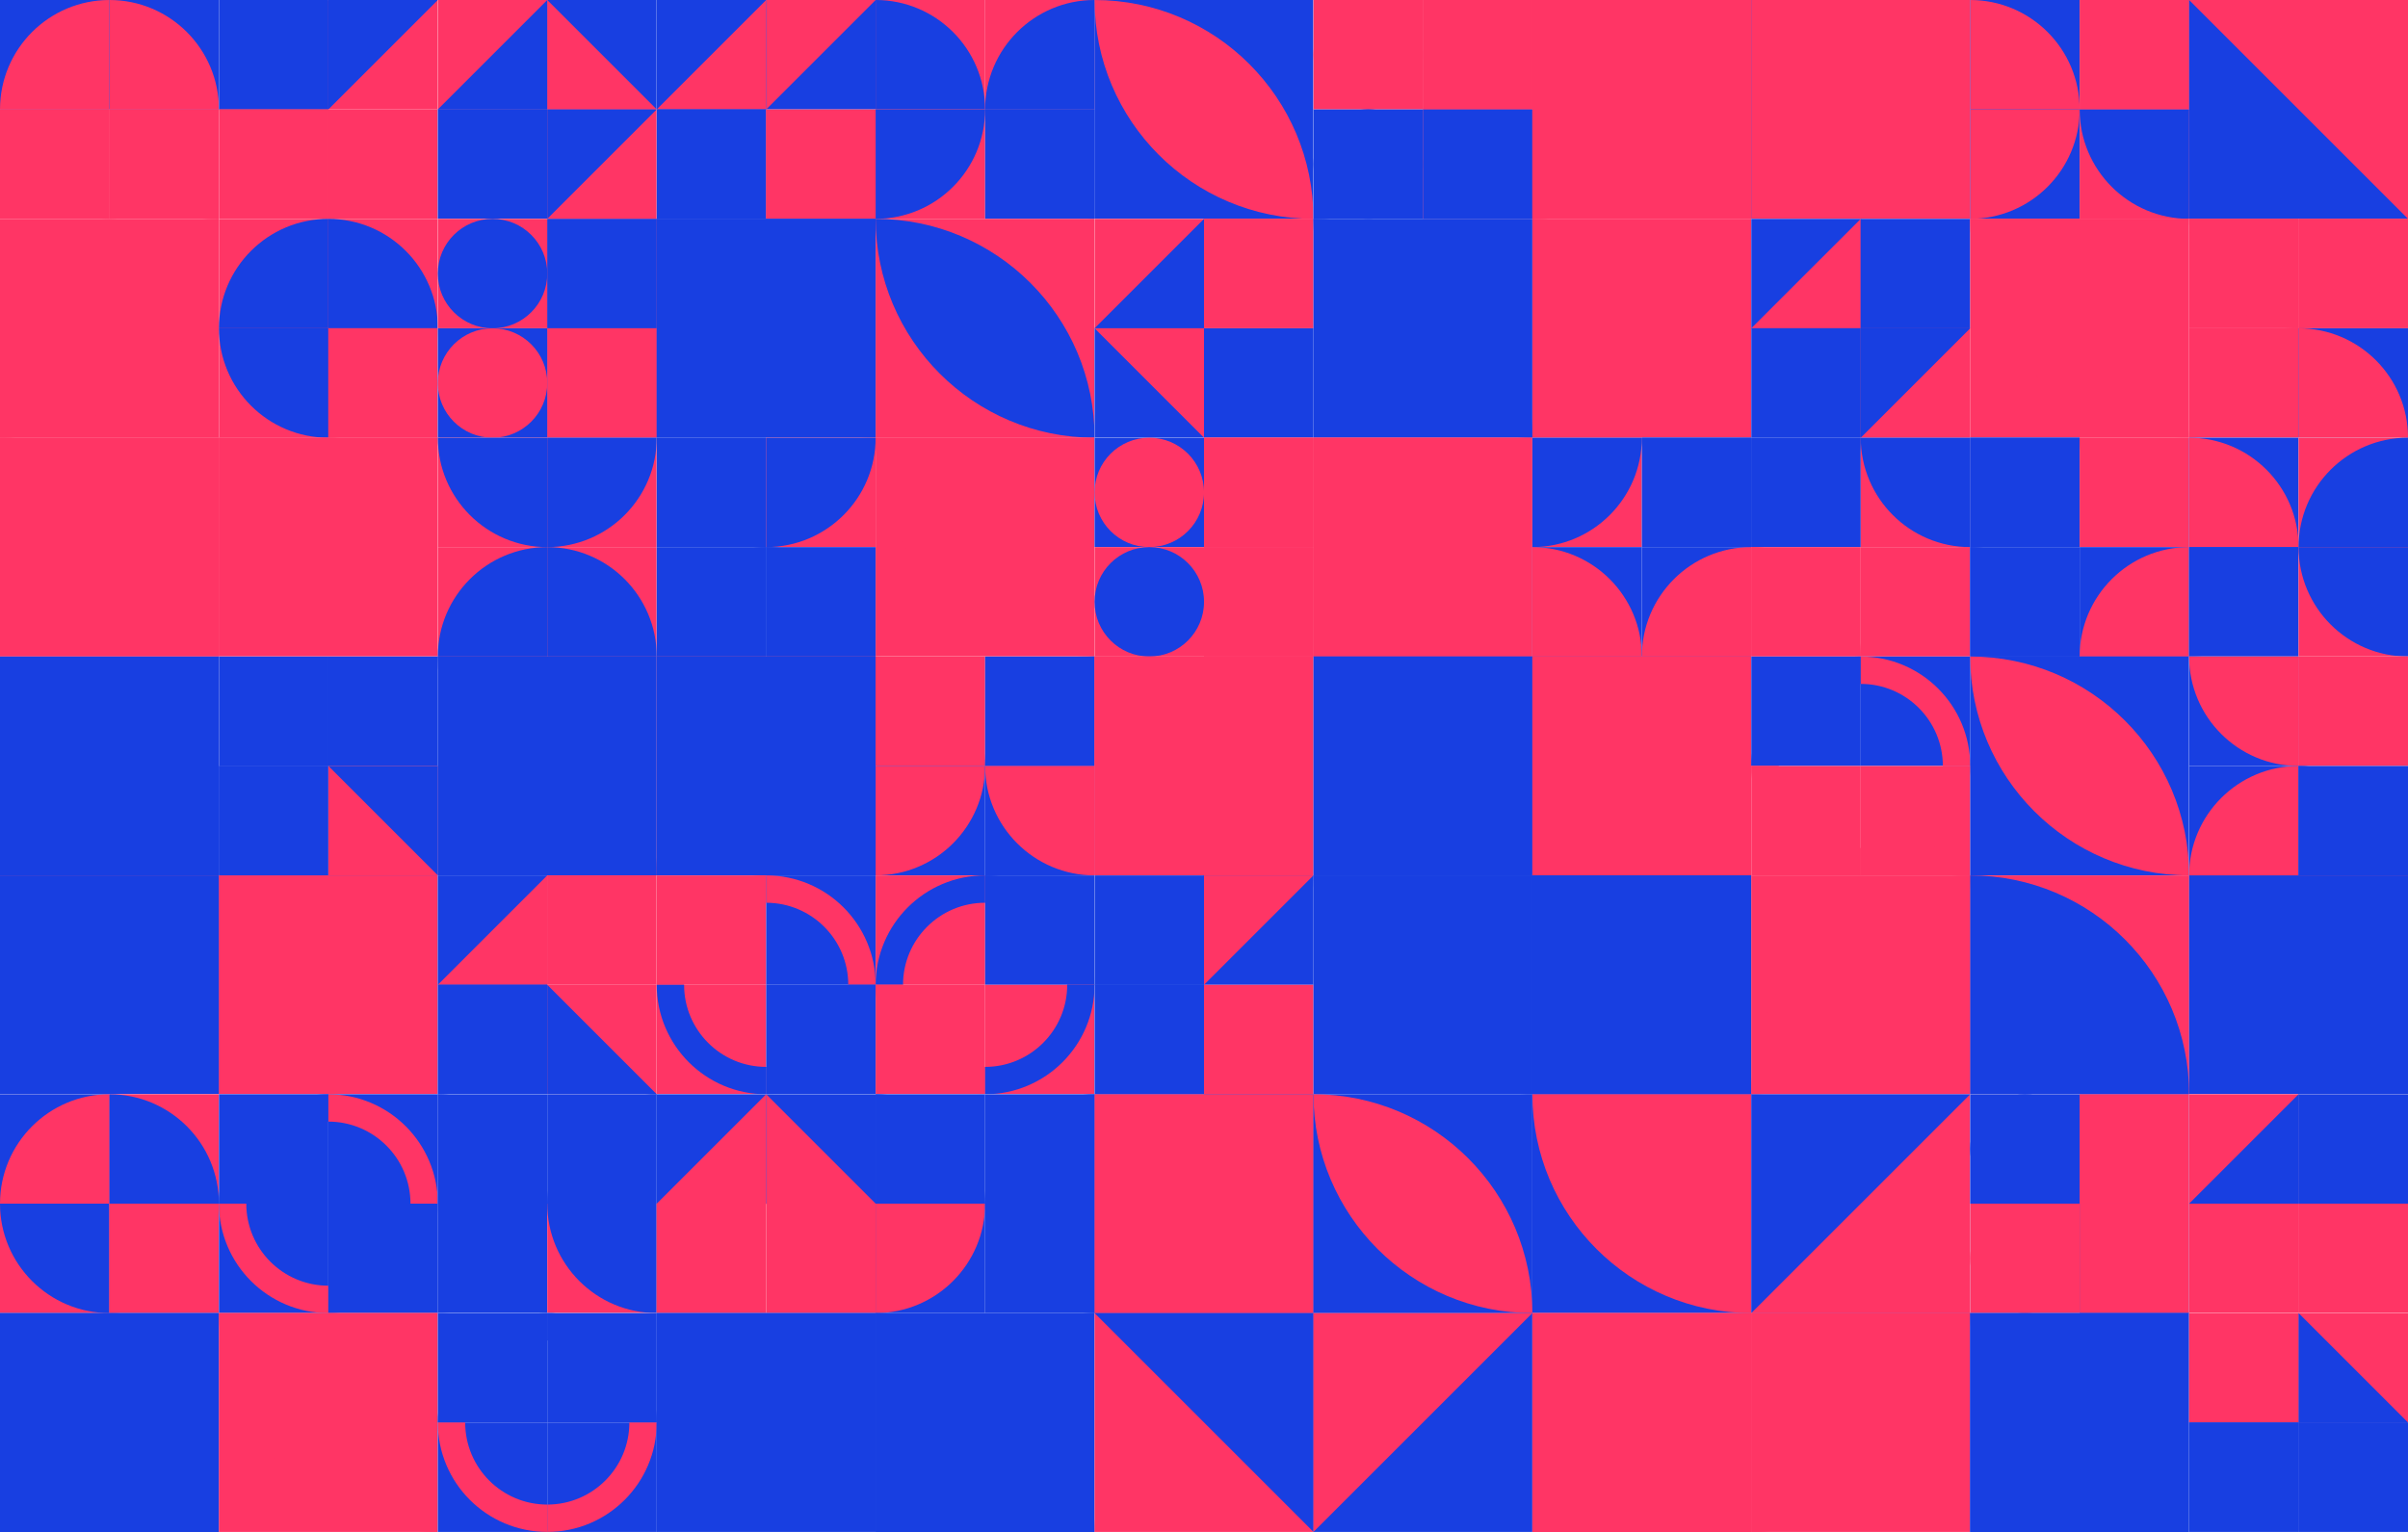
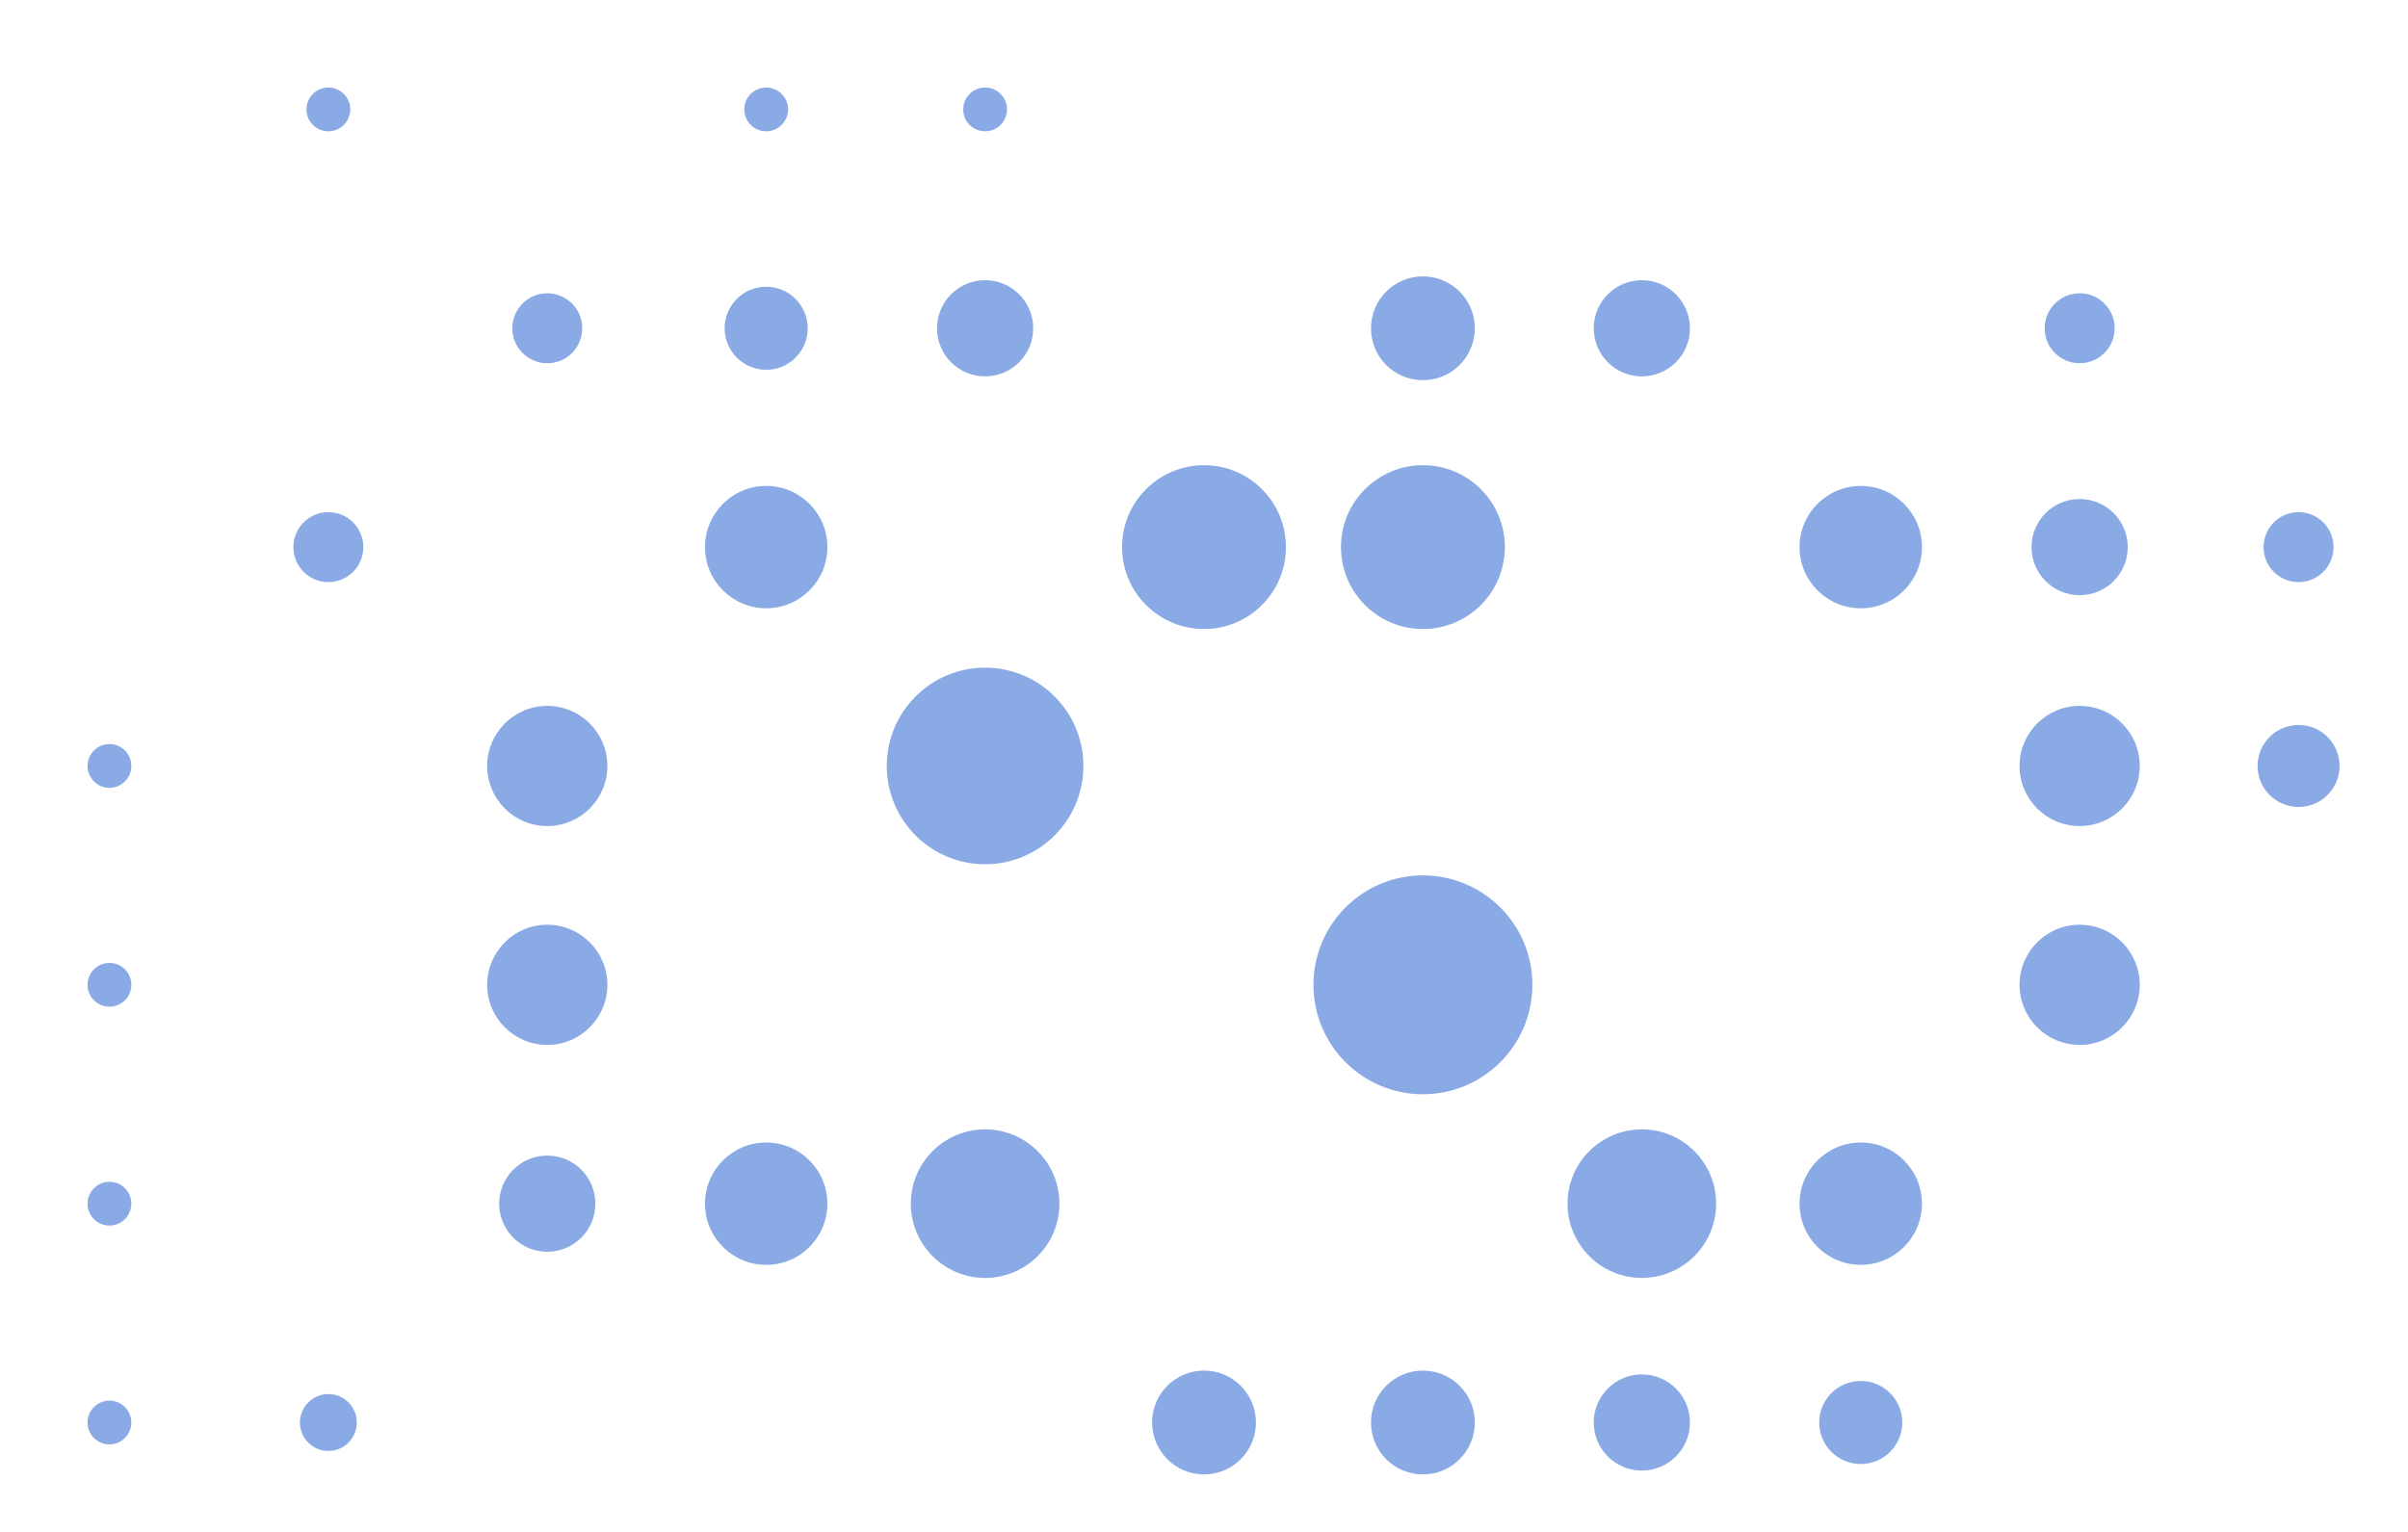
<svg xmlns="http://www.w3.org/2000/svg" viewBox="0 0 1000 636.369" preserveAspectRatio="xMaxYMax slice">
  <g transform="scale(1.380411)">
    <rect x="0" y="0" width="724.429" height="461" fill="#ffffff" />
-     <rect x="0" y="0" width="65.857" height="65.857" fill="#ffffff" />
-     <rect x="0" y="0" width="32.93" height="32.93" fill="#183FE1" />
-     <path d="M 0 32.93 A 32.93 32.93 0 0 1  32.93 0 L 32.93 32.93L0 32.93" fill="#FF3565" />
-     <rect x="32.93" y="0" width="32.93" height="32.93" fill="#183FE1" />
-     <path d="M 32.93 0 A 32.93 32.93 0 0 1 65.86 32.93 L 32.93 32.93L32.93 0" fill="#FF3565" />
-     <rect x="0" y="32.93" width="32.93" height="32.93" fill="#FF3565" />
-     <path d="M 0 32.93 A 32.93 32.93 0 0 0 32.93 65.86 L 32.93 32.93L0 32.93" fill="#FF3565" />
-     <rect x="32.93" y="32.93" width="32.93" height="32.93" fill="#FF3565" />
-     <path d="M 32.93 65.86 A 32.93 32.93 0 0 0 65.86 32.93 L 32.93 32.93L32.93 65.86" fill="#FF3565" />
-     <rect x="65.857" y="0" width="65.857" height="65.857" fill="#ffffff" />
-     <rect x="65.86" y="0" width="32.93" height="32.93" fill="#183FE1" />
-     <polygon points="98.79,0 98.79,32.93 65.86,32.93" fill="#183FE1" />
-     <rect x="98.79" y="0" width="32.93" height="32.93" fill="#FF3565" />
-     <polygon points="98.79,0 131.72,0 98.79,32.93" fill="#183FE1" />
-     <rect x="65.86" y="32.93" width="32.93" height="32.93" fill="#FF3565" />
-     <polygon points="65.86,32.93 98.79,32.93 98.79,65.86" fill="#FF3565" />
-     <rect x="98.79" y="32.93" width="32.93" height="32.93" fill="#FF3565" />
-     <polygon points="98.79,32.93 131.72,65.86 98.79,65.86" fill="#FF3565" />
-     <rect x="131.714" y="0" width="65.857" height="65.857" fill="#ffffff" />
-     <rect x="131.71" y="0" width="32.93" height="32.93" fill="#FF3565" />
-     <polygon points="164.64,0 164.64,32.93 131.71,32.93" fill="#183FE1" />
-     <rect x="164.64" y="0" width="32.93" height="32.93" fill="#183FE1" />
-     <polygon points="164.64,0 197.57,32.93 164.64,32.93" fill="#FF3565" />
-     <rect x="131.71" y="32.93" width="32.93" height="32.93" fill="#183FE1" />
-     <polygon points="131.71,32.93 164.64,32.93 164.64,65.86" fill="#183FE1" />
-     <rect x="164.64" y="32.93" width="32.93" height="32.93" fill="#FF3565" />
-     <polygon points="164.64,32.93 197.57,32.93 164.64,65.86" fill="#183FE1" />
-     <rect x="197.571" y="0" width="65.857" height="65.857" fill="#ffffff" />
-     <rect x="197.57" y="0" width="32.93" height="32.93" fill="#183FE1" />
-     <polygon points="230.5,0 230.5,32.93 197.57,32.93" fill="#FF3565" />
-     <rect x="230.5" y="0" width="32.93" height="32.93" fill="#183FE1" />
-     <polygon points="230.5,0 263.43,0 230.5,32.93" fill="#FF3565" />
-     <rect x="197.57" y="32.93" width="32.93" height="32.93" fill="#183FE1" />
-     <polygon points="197.57,32.93 230.5,32.93 230.5,65.86" fill="#183FE1" />
-     <rect x="230.5" y="32.93" width="32.93" height="32.93" fill="#FF3565" />
-     <polygon points="230.5,32.93 263.43,65.86 230.5,65.86" fill="#FF3565" />
-     <rect x="263.429" y="0" width="65.857" height="65.857" fill="#ffffff" />
-     <rect x="263.43" y="0" width="32.93" height="32.93" fill="#FF3565" />
-     <path d="M 263.43 0 A 32.93 32.93 0 0 1 296.36 32.93 L 263.43 32.93L263.43 0" fill="#183FE1" />
-     <rect x="296.36" y="0" width="32.93" height="32.93" fill="#FF3565" />
-     <path d="M 296.36 32.93 A 32.93 32.93 0 0 1  329.29 0 L 329.29 32.93L296.36 32.93" fill="#183FE1" />
-     <rect x="263.43" y="32.93" width="32.93" height="32.93" fill="#FF3565" />
-     <path d="M 263.43 65.86 A 32.93 32.93 0 0 0 296.36 32.93 L 263.43 32.93L263.43 65.86" fill="#183FE1" />
-     <rect x="296.36" y="32.93" width="32.93" height="32.93" fill="#183FE1" />
-     <path d="M 296.36 32.93 A 32.93 32.93 0 0 0 329.29 65.86 L 329.29 32.93L296.36 32.93" fill="#183FE1" />
-     <rect x="329.29" y="0" width="65.86" height="65.86" fill="#183FE1" />
-     <path d="M 329.29 0 A 65.86 65.86 0 0 1  395.15 65.86 L 329.29 0 A 65.86 65.86 0 0 0 395.15 65.86" fill="#FF3565" />
-     <rect x="395.143" y="0" width="65.857" height="65.857" fill="#ffffff" />
-     <rect x="395.14" y="0" width="32.93" height="32.93" fill="#FF3565" />
-     <circle cx="411.605" cy="16.465" r="16.465" fill="#FF3565" />
-     <rect x="428.07" y="0" width="32.93" height="32.93" fill="#FF3565" />
-     <rect x="428.07" y="0" width="32.93" height="32.93" fill="#FF3565" />
-     <rect x="395.14" y="32.93" width="32.93" height="32.93" fill="#183FE1" />
-     <circle cx="411.605" cy="49.395" r="16.465" fill="#183FE1" />
-     <rect x="428.07" y="32.93" width="32.93" height="32.93" fill="#FF3565" />
-     <rect x="428.07" y="32.93" width="32.93" height="32.93" fill="#183FE1" />
-     <rect x="461" y="0" width="65.86" height="65.86" fill="#FF3565" />
-     <rect x="461" y="0" width="65.86" height="65.86" fill="#FF3565" />
-     <rect x="526.86" y="0" width="65.86" height="65.86" fill="#183FE1" />
-     <rect x="526.86" y="0" width="65.86" height="65.86" fill="#FF3565" />
-     <rect x="592.714" y="0" width="65.857" height="65.857" fill="#ffffff" />
-     <rect x="592.71" y="0" width="32.93" height="32.93" fill="#183FE1" />
-     <path d="M 592.71 0 A 32.93 32.93 0 0 1 625.64 32.93 L 592.71 32.93L592.71 0" fill="#FF3565" />
-     <rect x="625.64" y="0" width="32.93" height="32.93" fill="#FF3565" />
-     <path d="M 625.64 32.93 A 32.93 32.93 0 0 1  658.57 0 L 658.57 32.93L625.64 32.93" fill="#FF3565" />
-     <rect x="592.71" y="32.93" width="32.93" height="32.93" fill="#183FE1" />
-     <path d="M 592.71 65.86 A 32.93 32.93 0 0 0 625.64 32.93 L 592.71 32.93L592.71 65.86" fill="#FF3565" />
-     <rect x="625.64" y="32.93" width="32.93" height="32.93" fill="#FF3565" />
-     <path d="M 625.64 32.93 A 32.93 32.93 0 0 0 658.57 65.86 L 658.57 32.93L625.64 32.93" fill="#183FE1" />
-     <rect x="658.57" y="0" width="65.86" height="65.86" fill="#183FE1" />
-     <polygon points="658.57,0 724.43,0 724.43,65.86" fill="#FF3565" />
-     <rect x="0" y="65.86" width="65.86" height="65.86" fill="#FF3565" />
-     <path d="M 0 131.72 A 65.86 65.86 0 0 1  65.86 65.86 L 0 131.72 A 65.86 65.86 0 0 0 65.86 65.86" fill="#FF3565" />
-     <rect x="65.857" y="65.857" width="65.857" height="65.857" fill="#ffffff" />
-     <rect x="65.86" y="65.86" width="32.93" height="32.93" fill="#FF3565" />
-     <path d="M 65.86 98.79 A 32.93 32.93 0 0 1  98.79 65.86 L 98.79 98.79L65.86 98.79" fill="#183FE1" />
-     <rect x="98.79" y="65.86" width="32.93" height="32.93" fill="#FF3565" />
-     <path d="M 98.79 65.86 A 32.93 32.93 0 0 1 131.72 98.79 L 98.79 98.79L98.79 65.86" fill="#183FE1" />
-     <rect x="65.86" y="98.79" width="32.93" height="32.93" fill="#FF3565" />
-     <path d="M 65.86 98.79 A 32.93 32.93 0 0 0 98.79 131.72 L 98.79 98.79L65.86 98.79" fill="#183FE1" />
-     <rect x="98.79" y="98.79" width="32.93" height="32.93" fill="#FF3565" />
-     <path d="M 98.79 131.72 A 32.93 32.93 0 0 0 131.72 98.79 L 98.79 98.79L98.79 131.72" fill="#FF3565" />
-     <rect x="131.714" y="65.857" width="65.857" height="65.857" fill="#ffffff" />
-     <rect x="131.71" y="65.86" width="32.93" height="32.93" fill="#FF3565" />
-     <circle cx="148.175" cy="82.325" r="16.465" fill="#183FE1" />
-     <rect x="164.64" y="65.86" width="32.93" height="32.93" fill="#FF3565" />
-     <rect x="164.64" y="65.86" width="32.93" height="32.93" fill="#183FE1" />
-     <rect x="131.71" y="98.79" width="32.93" height="32.93" fill="#183FE1" />
-     <circle cx="148.175" cy="115.255" r="16.465" fill="#FF3565" />
-     <rect x="164.64" y="98.79" width="32.93" height="32.93" fill="#183FE1" />
-     <rect x="164.64" y="98.79" width="32.93" height="32.93" fill="#FF3565" />
-     <rect x="197.57" y="65.86" width="65.86" height="65.86" fill="#183FE1" />
-     <path d="M 197.57 65.86 A 65.86 65.86 0 0 0 263.43 131.72 L 263.43 65.86L197.57 65.86" fill="#183FE1" />
-     <rect x="263.43" y="65.86" width="65.86" height="65.86" fill="#FF3565" />
-     <path d="M 263.43 65.86 A 65.86 65.86 0 0 1  329.29 131.72 L 263.43 65.86 A 65.86 65.86 0 0 0 329.29 131.72" fill="#183FE1" />
-     <rect x="329.286" y="65.857" width="65.857" height="65.857" fill="#ffffff" />
-     <rect x="329.29" y="65.86" width="32.93" height="32.93" fill="#FF3565" />
-     <polygon points="362.22,65.86 362.22,98.79 329.29,98.79" fill="#183FE1" />
-     <rect x="362.21" y="65.86" width="32.93" height="32.93" fill="#FF3565" />
-     <polygon points="362.21,65.86 395.14,65.86 362.21,98.79" fill="#FF3565" />
-     <rect x="329.29" y="98.79" width="32.93" height="32.93" fill="#183FE1" />
-     <polygon points="329.29,98.79 362.22,98.79 362.22,131.72" fill="#FF3565" />
-     <rect x="362.21" y="98.79" width="32.93" height="32.93" fill="#183FE1" />
-     <polygon points="362.21,98.79 395.14,131.72 362.21,131.72" fill="#183FE1" />
-     <rect x="395.14" y="65.86" width="65.86" height="65.86" fill="#183FE1" />
-     <path d="M 395.14 65.86 A 65.86 65.86 0 0 1  461 131.72 L 395.14 65.86 A 65.86 65.86 0 0 0 461 131.72" fill="#183FE1" />
-     <rect x="461" y="65.86" width="65.86" height="65.86" fill="#FF3565" />
-     <path d="M 461 65.86 A 65.86 65.86 0 0 1  526.86 131.72 L 461 65.86 A 65.86 65.86 0 0 0 526.86 131.72" fill="#FF3565" />
-     <rect x="526.857" y="65.857" width="65.857" height="65.857" fill="#ffffff" />
-     <rect x="526.86" y="65.86" width="32.93" height="32.93" fill="#183FE1" />
-     <polygon points="559.79,65.86 559.79,98.79 526.86,98.79" fill="#FF3565" />
-     <rect x="559.79" y="65.86" width="32.93" height="32.93" fill="#183FE1" />
-     <polygon points="559.79,65.86 592.72,98.79 559.79,98.79" fill="#183FE1" />
-     <rect x="526.86" y="98.79" width="32.93" height="32.93" fill="#183FE1" />
-     <polygon points="526.86,98.79 559.79,98.79 559.79,131.72" fill="#183FE1" />
-     <rect x="559.79" y="98.79" width="32.93" height="32.93" fill="#FF3565" />
-     <polygon points="559.79,98.79 592.72,98.79 559.79,131.72" fill="#183FE1" />
-     <rect x="592.71" y="65.86" width="65.86" height="65.86" fill="#FF3565" />
-     <path d="M 592.71 65.86 A 65.86 65.86 0 0 0 658.57 131.72 L 658.57 65.86L592.71 65.86" fill="#FF3565" />
-     <rect x="658.571" y="65.857" width="65.857" height="65.857" fill="#ffffff" />
-     <rect x="658.57" y="65.86" width="32.93" height="32.93" fill="#FF3565" />
-     <path d="M 658.57 65.86 A 32.93 32.93 0 0 0 691.5 98.79 L 691.5 65.86L658.57 65.86" fill="#FF3565" />
-     <rect x="691.5" y="65.86" width="32.93" height="32.93" fill="#FF3565" />
-     <path d="M 691.5 98.79 A 32.93 32.93 0 0 0 724.43 65.86 L 691.5 65.86L691.5 98.79" fill="#FF3565" />
-     <rect x="658.57" y="98.79" width="32.93" height="32.93" fill="#FF3565" />
-     <path d="M 658.57 131.72 A 32.93 32.93 0 0 1  691.5 98.79 L 691.5 131.72L658.57 131.72" fill="#FF3565" />
-     <rect x="691.5" y="98.79" width="32.93" height="32.93" fill="#183FE1" />
-     <path d="M 691.5 98.79 A 32.93 32.93 0 0 1 724.43 131.72 L 691.5 131.72L691.5 98.79" fill="#FF3565" />
-     <rect x="0" y="131.71" width="65.86" height="65.86" fill="#FF3565" />
-     <polygon points="0,131.71 65.86,131.71 65.86,197.57" fill="#FF3565" />
-     <rect x="65.86" y="131.71" width="65.86" height="65.86" fill="#FF3565" />
-     <polygon points="65.86,131.71 131.72,131.71 65.86,197.57" fill="#FF3565" />
-     <rect x="131.714" y="131.714" width="65.857" height="65.857" fill="#ffffff" />
-     <rect x="131.71" y="131.71" width="32.93" height="32.93" fill="#FF3565" />
-     <path d="M 131.71 131.71 A 32.93 32.93 0 0 0 164.64 164.64 L 164.64 131.71L131.71 131.71" fill="#183FE1" />
-     <rect x="164.64" y="131.71" width="32.93" height="32.93" fill="#FF3565" />
-     <path d="M 164.64 164.64 A 32.93 32.93 0 0 0 197.57 131.71 L 164.64 131.71L164.64 164.64" fill="#183FE1" />
-     <rect x="131.71" y="164.64" width="32.93" height="32.93" fill="#FF3565" />
-     <path d="M 131.71 197.57 A 32.93 32.93 0 0 1  164.64 164.64 L 164.64 197.57L131.71 197.57" fill="#183FE1" />
-     <rect x="164.64" y="164.64" width="32.93" height="32.93" fill="#FF3565" />
-     <path d="M 164.64 164.64 A 32.93 32.93 0 0 1 197.57 197.57 L 164.64 197.57L164.64 164.64" fill="#183FE1" />
-     <rect x="197.571" y="131.714" width="65.857" height="65.857" fill="#ffffff" />
-     <rect x="197.57" y="131.71" width="32.93" height="32.93" fill="#183FE1" />
-     <path d="M 197.57 131.71 A 32.93 32.93 0 0 0 230.5 164.64 L 230.5 131.71L197.57 131.71" fill="#183FE1" />
-     <rect x="230.5" y="131.71" width="32.93" height="32.93" fill="#FF3565" />
-     <path d="M 230.5 164.64 A 32.93 32.93 0 0 0 263.43 131.71 L 230.5 131.71L230.5 164.64" fill="#183FE1" />
-     <rect x="197.57" y="164.64" width="32.93" height="32.93" fill="#183FE1" />
-     <path d="M 197.57 197.57 A 32.93 32.93 0 0 1  230.5 164.64 L 230.5 197.57L197.57 197.57" fill="#183FE1" />
-     <rect x="230.5" y="164.64" width="32.93" height="32.93" fill="#183FE1" />
-     <path d="M 230.5 164.64 A 32.93 32.93 0 0 1 263.43 197.57 L 230.5 197.57L230.5 164.64" fill="#183FE1" />
-     <rect x="263.43" y="131.71" width="65.86" height="65.86" fill="#FF3565" />
-     <path d="M 263.43 131.71 A 65.86 65.86 0 0 0 329.29 197.57 L 329.29 131.71L263.43 131.71" fill="#FF3565" />
-     <rect x="329.286" y="131.714" width="65.857" height="65.857" fill="#ffffff" />
-     <rect x="329.29" y="131.71" width="32.93" height="32.93" fill="#183FE1" />
-     <circle cx="345.755" cy="148.175" r="16.465" fill="#FF3565" />
-     <rect x="362.21" y="131.71" width="32.93" height="32.93" fill="#FF3565" />
-     <rect x="362.21" y="131.71" width="32.93" height="32.93" fill="#FF3565" />
-     <rect x="329.29" y="164.64" width="32.93" height="32.93" fill="#FF3565" />
-     <circle cx="345.755" cy="181.105" r="16.465" fill="#183FE1" />
-     <rect x="362.21" y="164.64" width="32.93" height="32.93" fill="#FF3565" />
-     <rect x="362.21" y="164.64" width="32.93" height="32.93" fill="#FF3565" />
-     <rect x="395.14" y="131.71" width="65.86" height="65.86" fill="#FF3565" />
-     <rect x="395.14" y="131.71" width="65.86" height="65.86" fill="#FF3565" />
-     <rect x="461" y="131.714" width="65.857" height="65.857" fill="#ffffff" />
-     <rect x="461" y="131.71" width="32.93" height="32.93" fill="#FF3565" />
-     <path d="M 461 164.64 A 32.93 32.93 0 0 0 493.93 131.71 L 461 131.71L461 164.64" fill="#183FE1" />
-     <rect x="493.93" y="131.71" width="32.93" height="32.93" fill="#183FE1" />
-     <path d="M 493.93 131.71 A 32.93 32.93 0 0 0 526.86 164.64 L 526.86 131.71L493.93 131.71" fill="#183FE1" />
-     <rect x="461" y="164.64" width="32.93" height="32.93" fill="#183FE1" />
-     <path d="M 461 164.64 A 32.93 32.93 0 0 1 493.93 197.57 L 461 197.57L461 164.64" fill="#FF3565" />
-     <rect x="493.93" y="164.64" width="32.93" height="32.93" fill="#183FE1" />
-     <path d="M 493.93 197.57 A 32.93 32.93 0 0 1  526.86 164.64 L 526.86 197.57L493.93 197.57" fill="#FF3565" />
-     <rect x="526.857" y="131.714" width="65.857" height="65.857" fill="#ffffff" />
-     <rect x="526.86" y="131.71" width="32.93" height="32.93" fill="#183FE1" />
-     <path d="M 526.86 164.64 A 32.93 32.93 0 0 0 559.79 131.71 L 526.86 131.71L526.86 164.64" fill="#183FE1" />
-     <rect x="559.79" y="131.71" width="32.93" height="32.93" fill="#FF3565" />
-     <path d="M 559.79 131.71 A 32.93 32.93 0 0 0 592.72 164.64 L 592.72 131.71L559.79 131.71" fill="#183FE1" />
-     <rect x="526.86" y="164.64" width="32.93" height="32.93" fill="#FF3565" />
-     <path d="M 526.86 164.64 A 32.93 32.93 0 0 1 559.79 197.57 L 526.86 197.57L526.86 164.64" fill="#FF3565" />
-     <rect x="559.79" y="164.64" width="32.93" height="32.93" fill="#FF3565" />
-     <path d="M 559.79 197.57 A 32.93 32.93 0 0 1  592.72 164.64 L 592.72 197.57L559.79 197.57" fill="#FF3565" />
-     <rect x="592.714" y="131.714" width="65.857" height="65.857" fill="#ffffff" />
-     <rect x="592.71" y="131.71" width="32.93" height="32.93" fill="#183FE1" />
-     <path d="M 592.71 164.64 A 32.93 32.93 0 0 0 625.64 131.71 L 592.71 131.71L592.71 164.64" fill="#183FE1" />
-     <rect x="625.64" y="131.71" width="32.93" height="32.93" fill="#FF3565" />
-     <path d="M 625.64 131.71 A 32.93 32.93 0 0 0 658.57 164.64 L 658.57 131.71L625.64 131.71" fill="#FF3565" />
-     <rect x="592.71" y="164.64" width="32.93" height="32.93" fill="#183FE1" />
-     <path d="M 592.71 164.64 A 32.93 32.93 0 0 1 625.64 197.57 L 592.71 197.57L592.71 164.64" fill="#183FE1" />
-     <rect x="625.64" y="164.64" width="32.93" height="32.93" fill="#183FE1" />
-     <path d="M 625.64 197.57 A 32.93 32.93 0 0 1  658.57 164.64 L 658.57 197.57L625.64 197.57" fill="#FF3565" />
-     <rect x="658.571" y="131.714" width="65.857" height="65.857" fill="#ffffff" />
-     <rect x="658.57" y="131.71" width="32.93" height="32.93" fill="#183FE1" />
-     <path d="M 658.57 131.71 A 32.93 32.93 0 0 1 691.5 164.64 L 658.57 164.64L658.57 131.71" fill="#FF3565" />
-     <rect x="691.5" y="131.71" width="32.93" height="32.93" fill="#FF3565" />
-     <path d="M 691.5 164.64 A 32.93 32.93 0 0 1  724.43 131.71 L 724.43 164.64L691.5 164.64" fill="#183FE1" />
-     <rect x="658.57" y="164.64" width="32.93" height="32.93" fill="#183FE1" />
-     <path d="M 658.57 197.57 A 32.93 32.93 0 0 0 691.5 164.64 L 658.57 164.64L658.57 197.57" fill="#183FE1" />
-     <rect x="691.5" y="164.64" width="32.93" height="32.93" fill="#FF3565" />
-     <path d="M 691.5 164.64 A 32.93 32.93 0 0 0 724.43 197.57 L 724.43 164.64L691.5 164.64" fill="#183FE1" />
-     <rect x="0" y="197.57" width="65.86" height="65.86" fill="#FF3565" />
-     <rect x="0" y="197.57" width="65.86" height="65.86" fill="#183FE1" />
-     <rect x="65.857" y="197.571" width="65.857" height="65.857" fill="#ffffff" />
-     <rect x="65.86" y="197.57" width="32.93" height="32.93" fill="#183FE1" />
-     <polygon points="98.79,197.57 98.79,230.5 65.86,230.5" fill="#183FE1" />
-     <rect x="98.79" y="197.57" width="32.93" height="32.93" fill="#183FE1" />
-     <polygon points="98.79,197.57 131.72,230.5 98.79,230.5" fill="#183FE1" />
-     <rect x="65.86" y="230.5" width="32.93" height="32.93" fill="#183FE1" />
-     <polygon points="65.86,230.5 98.79,230.5 65.86,263.43" fill="#183FE1" />
-     <rect x="98.79" y="230.5" width="32.93" height="32.93" fill="#FF3565" />
-     <polygon points="98.79,230.5 131.72,230.5 131.72,263.43" fill="#183FE1" />
-     <rect x="131.71" y="197.57" width="65.86" height="65.86" fill="#183FE1" />
-     <path d="M 131.71 197.57 A 65.86 65.86 0 0 1  197.57 263.43 L 131.71 197.57 A 65.86 65.86 0 0 0 197.57 263.43" fill="#183FE1" />
-     <rect x="197.57" y="197.57" width="65.86" height="65.86" fill="#FF3565" />
-     <rect x="197.57" y="197.57" width="65.86" height="65.86" fill="#183FE1" />
-     <rect x="263.429" y="197.571" width="65.857" height="65.857" fill="#ffffff" />
-     <rect x="263.43" y="197.57" width="32.93" height="32.93" fill="#FF3565" />
-     <path d="M 263.43 197.57 A 32.93 32.93 0 0 1 296.36 230.5 L 263.43 230.5L263.43 197.57" fill="#FF3565" />
-     <rect x="296.36" y="197.57" width="32.93" height="32.93" fill="#183FE1" />
-     <path d="M 296.36 230.5 A 32.93 32.93 0 0 1  329.29 197.57 L 329.29 230.5L296.36 230.5" fill="#183FE1" />
-     <rect x="263.43" y="230.5" width="32.93" height="32.93" fill="#183FE1" />
-     <path d="M 263.43 263.43 A 32.93 32.93 0 0 0 296.36 230.5 L 263.43 230.5L263.43 263.43" fill="#FF3565" />
-     <rect x="296.36" y="230.5" width="32.93" height="32.93" fill="#183FE1" />
-     <path d="M 296.36 230.5 A 32.93 32.93 0 0 0 329.29 263.43 L 329.29 230.5L296.36 230.5" fill="#FF3565" />
-     <rect x="329.29" y="197.57" width="65.86" height="65.86" fill="#FF3565" />
-     <polygon points="329.29,197.57 395.15,197.57 329.29,263.43" fill="#FF3565" />
-     <rect x="395.14" y="197.57" width="65.86" height="65.86" fill="#183FE1" />
-     <polygon points="395.14,197.57 461,197.57 461,263.43" fill="#183FE1" />
-     <rect x="461" y="197.57" width="65.86" height="65.86" fill="#FF3565" />
-     <rect x="461" y="197.57" width="65.86" height="65.86" fill="#FF3565" />
-     <rect x="526.857" y="197.571" width="65.857" height="65.857" fill="#ffffff" />
-     <rect x="526.86" y="197.57" width="32.93" height="32.93" fill="#183FE1" />
-     <path d="M 526.86 230.5 A 32.93 32.93 0 0 1 559.79 197.57 L 559.79 205.802 A 24.697 24.697 0 0 0 535.092 230.5" fill="#183FE1" />
-     <rect x="559.79" y="197.57" width="32.93" height="32.93" fill="#183FE1" />
-     <path d="M 559.79 197.57 A 32.93 32.93 0 0 1 592.72 230.5 L 584.487 230.5 A 24.697 24.697 0 0 0 559.79 205.802" fill="#FF3565" />
-     <rect x="526.86" y="230.5" width="32.93" height="32.93" fill="#FF3565" />
-     <path d="M 526.86 230.5 A 32.93 32.93 0 0 0 559.79 263.43 L 559.79 255.197 A 24.697 24.697 0 0 1 535.092 230.5" fill="#FF3565" />
-     <rect x="559.79" y="230.5" width="32.93" height="32.93" fill="#FF3565" />
-     <path d="M 559.79 263.43 A 32.93 32.93 0 0 0 592.72 230.5 L 584.487 230.5 A 24.697 24.697 0 0 1 559.79 255.197" fill="#FF3565" />
-     <rect x="592.71" y="197.57" width="65.86" height="65.86" fill="#183FE1" />
-     <path d="M 592.71 197.57 A 65.86 65.86 0 0 1  658.57 263.43 L 592.71 197.57 A 65.86 65.86 0 0 0 658.57 263.43" fill="#FF3565" />
-     <rect x="658.571" y="197.571" width="65.857" height="65.857" fill="#ffffff" />
-     <rect x="658.57" y="197.57" width="32.93" height="32.93" fill="#183FE1" />
-     <path d="M 658.57 197.57 A 32.93 32.93 0 0 0 691.5 230.5 L 691.5 197.57L658.57 197.57" fill="#FF3565" />
-     <rect x="691.5" y="197.57" width="32.93" height="32.93" fill="#FF3565" />
-     <path d="M 691.5 230.5 A 32.93 32.93 0 0 0 724.43 197.57 L 691.5 197.57L691.5 230.5" fill="#FF3565" />
-     <rect x="658.57" y="230.5" width="32.93" height="32.93" fill="#183FE1" />
-     <path d="M 658.57 263.43 A 32.93 32.93 0 0 1  691.5 230.5 L 691.5 263.43L658.57 263.43" fill="#FF3565" />
-     <rect x="691.5" y="230.5" width="32.93" height="32.93" fill="#183FE1" />
-     <path d="M 691.5 230.5 A 32.93 32.93 0 0 1 724.43 263.43 L 691.5 263.43L691.5 230.5" fill="#183FE1" />
-     <rect x="0" y="263.43" width="65.86" height="65.86" fill="#FF3565" />
-     <rect x="0" y="263.43" width="65.86" height="65.86" fill="#183FE1" />
-     <rect x="65.86" y="263.43" width="65.86" height="65.86" fill="#183FE1" />
-     <rect x="65.86" y="263.43" width="65.86" height="65.86" fill="#FF3565" />
-     <rect x="131.714" y="263.429" width="65.857" height="65.857" fill="#ffffff" />
-     <rect x="131.71" y="263.43" width="32.93" height="32.93" fill="#183FE1" />
-     <polygon points="164.64,263.43 164.64,296.36 131.71,296.36" fill="#FF3565" />
-     <rect x="164.64" y="263.43" width="32.93" height="32.93" fill="#FF3565" />
-     <polygon points="164.64,263.43 197.57,263.43 164.64,296.36" fill="#FF3565" />
-     <rect x="131.71" y="296.36" width="32.93" height="32.93" fill="#183FE1" />
-     <polygon points="131.71,296.36 164.64,296.36 164.64,329.29" fill="#183FE1" />
-     <rect x="164.64" y="296.36" width="32.93" height="32.93" fill="#FF3565" />
-     <polygon points="164.64,296.36 197.57,329.29 164.64,329.29" fill="#183FE1" />
-     <rect x="197.571" y="263.429" width="65.857" height="65.857" fill="#ffffff" />
-     <rect x="197.57" y="263.43" width="32.93" height="32.93" fill="#FF3565" />
-     <path d="M 197.57 296.36 A 32.93 32.93 0 0 1 230.5 263.43 L 230.5 271.663 A 24.697 24.697 0 0 0 205.802 296.36" fill="#FF3565" />
-     <rect x="230.5" y="263.43" width="32.93" height="32.93" fill="#183FE1" />
-     <path d="M 230.5 263.43 A 32.93 32.93 0 0 1 263.43 296.36 L 255.197 296.36 A 24.697 24.697 0 0 0 230.5 271.663" fill="#FF3565" />
-     <rect x="197.57" y="296.36" width="32.93" height="32.93" fill="#FF3565" />
-     <path d="M 197.57 296.36 A 32.93 32.93 0 0 0 230.5 329.29 L 230.5 321.058 A 24.697 24.697 0 0 1 205.802 296.36" fill="#183FE1" />
-     <rect x="230.5" y="296.36" width="32.93" height="32.93" fill="#183FE1" />
-     <path d="M 230.5 329.29 A 32.93 32.93 0 0 0 263.43 296.36 L 255.197 296.36 A 24.697 24.697 0 0 1 230.5 321.058" fill="#183FE1" />
-     <rect x="263.429" y="263.429" width="65.857" height="65.857" fill="#ffffff" />
-     <rect x="263.43" y="263.43" width="32.93" height="32.93" fill="#FF3565" />
-     <path d="M 263.43 296.36 A 32.93 32.93 0 0 1 296.36 263.43 L 296.36 271.663 A 24.697 24.697 0 0 0 271.663 296.36" fill="#183FE1" />
-     <rect x="296.36" y="263.43" width="32.93" height="32.93" fill="#183FE1" />
-     <path d="M 296.36 263.43 A 32.93 32.93 0 0 1 329.29 296.36 L 321.058 296.36 A 24.697 24.697 0 0 0 296.36 271.663" fill="#183FE1" />
-     <rect x="263.43" y="296.36" width="32.93" height="32.93" fill="#FF3565" />
-     <path d="M 263.43 296.36 A 32.93 32.93 0 0 0 296.36 329.29 L 296.36 321.058 A 24.697 24.697 0 0 1 271.663 296.36" fill="#FF3565" />
-     <rect x="296.36" y="296.36" width="32.93" height="32.93" fill="#FF3565" />
-     <path d="M 296.36 329.29 A 32.93 32.93 0 0 0 329.29 296.36 L 321.058 296.36 A 24.697 24.697 0 0 1 296.36 321.058" fill="#183FE1" />
-     <rect x="329.286" y="263.429" width="65.857" height="65.857" fill="#ffffff" />
-     <rect x="329.29" y="263.43" width="32.93" height="32.93" fill="#183FE1" />
-     <polygon points="362.22,263.43 362.22,296.36 329.29,296.36" fill="#183FE1" />
-     <rect x="362.21" y="263.43" width="32.93" height="32.93" fill="#183FE1" />
-     <polygon points="362.21,263.43 395.14,263.43 362.21,296.36" fill="#FF3565" />
-     <rect x="329.29" y="296.36" width="32.93" height="32.93" fill="#183FE1" />
-     <polygon points="329.29,296.36 362.22,296.36 362.22,329.29" fill="#183FE1" />
-     <rect x="362.21" y="296.36" width="32.93" height="32.93" fill="#FF3565" />
-     <polygon points="362.21,296.36 395.14,329.29 362.21,329.29" fill="#FF3565" />
-     <rect x="395.14" y="263.43" width="65.86" height="65.86" fill="#183FE1" />
-     <path d="M 395.14 263.43 A 65.86 65.86 0 0 0 461 329.29 L 461 263.43L395.14 263.43" fill="#183FE1" />
-     <rect x="461" y="263.43" width="65.86" height="65.86" fill="#183FE1" />
-     <rect x="461" y="263.43" width="65.86" height="65.86" fill="#183FE1" />
-     <rect x="526.86" y="263.43" width="65.86" height="65.86" fill="#FF3565" />
-     <path d="M 526.86 329.29 A 65.86 65.86 0 0 1  592.72 263.43 L 526.86 329.29 A 65.86 65.86 0 0 0 592.72 263.43" fill="#FF3565" />
-     <rect x="592.71" y="263.43" width="65.86" height="65.86" fill="#FF3565" />
-     <path d="M 592.71 263.43 A 65.86 65.86 0 0 1 658.57 329.29 L 592.71 329.29L592.71 263.43" fill="#183FE1" />
-     <rect x="658.57" y="263.43" width="65.86" height="65.86" fill="#FF3565" />
-     <rect x="658.57" y="263.43" width="65.86" height="65.86" fill="#183FE1" />
-     <rect x="0" y="329.286" width="65.857" height="65.857" fill="#ffffff" />
-     <rect x="0" y="329.29" width="32.93" height="32.93" fill="#183FE1" />
-     <path d="M 0 362.22 A 32.93 32.93 0 0 1  32.93 329.29 L 32.93 362.22L0 362.22" fill="#FF3565" />
-     <rect x="32.93" y="329.29" width="32.93" height="32.93" fill="#FF3565" />
-     <path d="M 32.93 329.29 A 32.93 32.93 0 0 1 65.86 362.22 L 32.93 362.22L32.93 329.29" fill="#183FE1" />
-     <rect x="0" y="362.21" width="32.93" height="32.93" fill="#FF3565" />
-     <path d="M 0 362.21 A 32.93 32.93 0 0 0 32.93 395.14 L 32.93 362.21L0 362.21" fill="#183FE1" />
-     <rect x="32.93" y="362.21" width="32.93" height="32.93" fill="#FF3565" />
-     <path d="M 32.93 395.14 A 32.93 32.93 0 0 0 65.86 362.21 L 32.93 362.21L32.93 395.14" fill="#FF3565" />
-     <rect x="65.857" y="329.286" width="65.857" height="65.857" fill="#ffffff" />
-     <rect x="65.86" y="329.29" width="32.93" height="32.93" fill="#183FE1" />
-     <path d="M 65.86 362.22 A 32.93 32.93 0 0 1 98.79 329.29 L 98.79 337.523 A 24.697 24.697 0 0 0 74.093 362.22" fill="#183FE1" />
-     <rect x="98.79" y="329.29" width="32.93" height="32.93" fill="#183FE1" />
-     <path d="M 98.79 329.29 A 32.93 32.93 0 0 1 131.72 362.22 L 123.488 362.22 A 24.697 24.697 0 0 0 98.79 337.523" fill="#FF3565" />
-     <rect x="65.86" y="362.21" width="32.93" height="32.93" fill="#183FE1" />
-     <path d="M 65.86 362.21 A 32.93 32.93 0 0 0 98.79 395.14 L 98.79 386.907 A 24.697 24.697 0 0 1 74.093 362.21" fill="#FF3565" />
-     <rect x="98.79" y="362.21" width="32.93" height="32.93" fill="#183FE1" />
-     <path d="M 98.79 395.14 A 32.93 32.93 0 0 0 131.72 362.21 L 123.488 362.21 A 24.697 24.697 0 0 1 98.79 386.907" fill="#183FE1" />
-     <rect x="131.714" y="329.286" width="65.857" height="65.857" fill="#ffffff" />
-     <rect x="131.71" y="329.29" width="32.93" height="32.93" fill="#183FE1" />
-     <path d="M 131.71 329.29 A 32.93 32.93 0 0 1 164.64 362.22 L 131.71 362.22L131.71 329.29" fill="#183FE1" />
-     <rect x="164.64" y="329.29" width="32.93" height="32.93" fill="#183FE1" />
-     <path d="M 164.64 362.22 A 32.93 32.93 0 0 1  197.57 329.29 L 197.57 362.22L164.64 362.22" fill="#183FE1" />
-     <rect x="131.71" y="362.21" width="32.93" height="32.93" fill="#183FE1" />
-     <path d="M 131.71 395.14 A 32.93 32.93 0 0 0 164.64 362.21 L 131.71 362.21L131.71 395.14" fill="#183FE1" />
-     <rect x="164.64" y="362.21" width="32.93" height="32.93" fill="#FF3565" />
-     <path d="M 164.64 362.21 A 32.93 32.93 0 0 0 197.57 395.14 L 197.57 362.21L164.64 362.21" fill="#183FE1" />
-     <rect x="197.571" y="329.286" width="65.857" height="65.857" fill="#ffffff" />
-     <rect x="197.57" y="329.29" width="32.93" height="32.93" fill="#183FE1" />
-     <polygon points="230.5,329.29 230.5,362.22 197.57,362.22" fill="#FF3565" />
-     <rect x="230.5" y="329.29" width="32.93" height="32.93" fill="#183FE1" />
-     <polygon points="230.5,329.29 263.43,362.22 230.5,362.22" fill="#FF3565" />
-     <rect x="197.57" y="362.21" width="32.93" height="32.93" fill="#FF3565" />
-     <polygon points="197.57,362.21 230.5,362.21 197.57,395.14" fill="#FF3565" />
-     <rect x="230.5" y="362.21" width="32.93" height="32.93" fill="#FF3565" />
-     <polygon points="230.5,362.21 263.43,362.21 263.43,395.14" fill="#FF3565" />
-     <rect x="263.429" y="329.286" width="65.857" height="65.857" fill="#ffffff" />
-     <rect x="263.43" y="329.29" width="32.93" height="32.93" fill="#183FE1" />
-     <path d="M 263.43 329.29 A 32.93 32.93 0 0 1 296.36 362.22 L 263.43 362.22L263.43 329.29" fill="#183FE1" />
-     <rect x="296.36" y="329.29" width="32.93" height="32.93" fill="#183FE1" />
-     <path d="M 296.36 362.22 A 32.93 32.93 0 0 1  329.29 329.29 L 329.29 362.22L296.36 362.22" fill="#183FE1" />
-     <rect x="263.43" y="362.21" width="32.93" height="32.93" fill="#183FE1" />
-     <path d="M 263.43 395.14 A 32.93 32.93 0 0 0 296.36 362.21 L 263.43 362.21L263.43 395.14" fill="#FF3565" />
-     <rect x="296.36" y="362.21" width="32.93" height="32.93" fill="#183FE1" />
-     <path d="M 296.36 362.21 A 32.93 32.93 0 0 0 329.29 395.14 L 329.29 362.21L296.36 362.21" fill="#183FE1" />
-     <rect x="329.29" y="329.29" width="65.86" height="65.86" fill="#183FE1" />
-     <rect x="329.29" y="329.29" width="65.86" height="65.86" fill="#FF3565" />
-     <rect x="395.14" y="329.29" width="65.86" height="65.86" fill="#183FE1" />
-     <path d="M 395.14 329.29 A 65.86 65.86 0 0 1  461 395.15 L 395.14 329.29 A 65.86 65.86 0 0 0 461 395.15" fill="#FF3565" />
-     <rect x="461" y="329.29" width="65.86" height="65.86" fill="#183FE1" />
-     <path d="M 461 329.29 A 65.86 65.86 0 0 0 526.86 395.15 L 526.86 329.29L461 329.29" fill="#FF3565" />
-     <rect x="526.86" y="329.29" width="65.86" height="65.86" fill="#183FE1" />
-     <polygon points="592.72,329.29 592.72,395.15 526.86,395.15" fill="#FF3565" />
-     <rect x="592.714" y="329.286" width="65.857" height="65.857" fill="#ffffff" />
-     <rect x="592.71" y="329.29" width="32.93" height="32.93" fill="#183FE1" />
-     <circle cx="609.175" cy="345.755" r="16.465" fill="#183FE1" />
-     <rect x="625.64" y="329.29" width="32.93" height="32.93" fill="#183FE1" />
-     <rect x="625.64" y="329.29" width="32.93" height="32.93" fill="#FF3565" />
-     <rect x="592.71" y="362.21" width="32.93" height="32.93" fill="#FF3565" />
-     <circle cx="609.175" cy="378.675" r="16.465" fill="#FF3565" />
-     <rect x="625.64" y="362.21" width="32.93" height="32.93" fill="#183FE1" />
-     <rect x="625.64" y="362.21" width="32.93" height="32.93" fill="#FF3565" />
-     <rect x="658.571" y="329.286" width="65.857" height="65.857" fill="#ffffff" />
-     <rect x="658.57" y="329.29" width="32.93" height="32.93" fill="#FF3565" />
-     <polygon points="691.5,329.29 691.5,362.22 658.57,362.22" fill="#183FE1" />
-     <rect x="691.5" y="329.29" width="32.93" height="32.93" fill="#183FE1" />
-     <polygon points="691.5,329.29 724.43,362.22 691.5,362.22" fill="#183FE1" />
-     <rect x="658.57" y="362.21" width="32.93" height="32.93" fill="#FF3565" />
-     <polygon points="658.57,362.21 691.5,362.21 691.5,395.14" fill="#FF3565" />
-     <rect x="691.5" y="362.21" width="32.93" height="32.93" fill="#FF3565" />
-     <polygon points="691.5,362.21 724.43,362.21 691.5,395.14" fill="#FF3565" />
-     <rect x="0" y="395.14" width="65.86" height="65.86" fill="#183FE1" />
-     <rect x="0" y="395.14" width="65.86" height="65.86" fill="#183FE1" />
-     <rect x="65.86" y="395.14" width="65.86" height="65.86" fill="#FF3565" />
-     <path d="M 65.86 395.14 A 65.86 65.86 0 0 0 131.72 461 L 131.72 395.14L65.86 395.14" fill="#FF3565" />
-     <rect x="131.714" y="395.143" width="65.857" height="65.857" fill="#ffffff" />
-     <rect x="131.71" y="395.14" width="32.93" height="32.93" fill="#183FE1" />
-     <path d="M 131.71 428.07 A 32.93 32.93 0 0 1 164.64 395.14 L 164.64 403.373 A 24.697 24.697 0 0 0 139.942 428.07" fill="#183FE1" />
-     <rect x="164.64" y="395.14" width="32.93" height="32.93" fill="#183FE1" />
-     <path d="M 164.64 395.14 A 32.93 32.93 0 0 1 197.57 428.07 L 189.337 428.07 A 24.697 24.697 0 0 0 164.64 403.373" fill="#183FE1" />
-     <rect x="131.71" y="428.07" width="32.93" height="32.93" fill="#183FE1" />
-     <path d="M 131.71 428.07 A 32.93 32.93 0 0 0 164.64 461 L 164.64 452.767 A 24.697 24.697 0 0 1 139.942 428.07" fill="#FF3565" />
-     <rect x="164.64" y="428.07" width="32.93" height="32.93" fill="#183FE1" />
-     <path d="M 164.64 461 A 32.93 32.93 0 0 0 197.57 428.07 L 189.337 428.07 A 24.697 24.697 0 0 1 164.64 452.767" fill="#FF3565" />
-     <rect x="197.57" y="395.14" width="65.86" height="65.86" fill="#183FE1" />
-     <polygon points="197.57,395.14 263.43,395.14 197.57,461" fill="#183FE1" />
-     <rect x="263.43" y="395.14" width="65.86" height="65.86" fill="#183FE1" />
-     <path d="M 263.43 395.14 A 65.86 65.86 0 0 1 329.29 461 L 263.43 461L263.43 395.14" fill="#183FE1" />
-     <rect x="329.29" y="395.14" width="65.86" height="65.86" fill="#FF3565" />
-     <polygon points="329.29,395.14 395.15,395.14 395.15,461" fill="#183FE1" />
-     <rect x="395.14" y="395.14" width="65.86" height="65.86" fill="#183FE1" />
-     <polygon points="395.14,395.14 461,395.14 395.14,461" fill="#FF3565" />
-     <rect x="461" y="395.14" width="65.86" height="65.86" fill="#FF3565" />
-     <rect x="461" y="395.14" width="65.86" height="65.86" fill="#FF3565" />
-     <rect x="526.86" y="395.14" width="65.86" height="65.86" fill="#FF3565" />
-     <path d="M 526.86 461 A 65.86 65.86 0 0 0 592.72 395.14 L 526.86 395.14L526.86 461" fill="#FF3565" />
-     <rect x="592.71" y="395.14" width="65.86" height="65.86" fill="#183FE1" />
-     <rect x="592.71" y="395.14" width="65.86" height="65.86" fill="#183FE1" />
-     <rect x="658.571" y="395.143" width="65.857" height="65.857" fill="#ffffff" />
-     <rect x="658.57" y="395.14" width="32.93" height="32.93" fill="#FF3565" />
-     <polygon points="691.5,395.14 691.5,428.07 658.57,428.07" fill="#FF3565" />
-     <rect x="691.5" y="395.14" width="32.93" height="32.93" fill="#FF3565" />
-     <polygon points="691.5,395.14 724.43,428.07 691.5,428.07" fill="#183FE1" />
-     <rect x="658.57" y="428.07" width="32.93" height="32.93" fill="#183FE1" />
-     <polygon points="658.57,428.07 691.5,428.07 691.5,461" fill="#183FE1" />
-     <rect x="691.5" y="428.07" width="32.93" height="32.93" fill="#183FE1" />
-     <polygon points="691.5,428.07 724.43,428.07 691.5,461" fill="#183FE1" />
+     <circle cx="32.925" cy="32.925" r="6.585" fill="#ffffff" />
+     <circle cx="98.785" cy="32.925" r="6.585" fill="#8AAAE5" />
+     <circle cx="164.645" cy="32.925" r="6.585" fill="#ffffff" />
+     <circle cx="230.495" cy="32.925" r="6.585" fill="#8AAAE5" />
+     <circle cx="296.355" cy="32.925" r="6.585" fill="#8AAAE5" />
+     <circle cx="362.215" cy="32.925" r="6.585" fill="#ffffff" />
+     <circle cx="428.075" cy="32.925" r="6.585" fill="#ffffff" />
+     <circle cx="493.925" cy="32.925" r="6.585" fill="#ffffff" />
+     <circle cx="559.785" cy="32.925" r="6.585" fill="#ffffff" />
+     <circle cx="625.645" cy="32.925" r="6.585" fill="#ffffff" />
+     <circle cx="691.495" cy="32.925" r="6.585" fill="#ffffff" />
+     <circle cx="32.925" cy="98.785" r="6.585" fill="#ffffff" />
+     <circle cx="98.785" cy="98.785" r="8.555" fill="#ffffff" />
+     <circle cx="164.645" cy="98.785" r="10.525" fill="#8AAAE5" />
+     <circle cx="230.495" cy="98.785" r="12.495" fill="#8AAAE5" />
+     <circle cx="296.36" cy="98.79" r="14.47" fill="#8AAAE5" />
+     <circle cx="362.22" cy="98.79" r="15.62" fill="#ffffff" />
+     <circle cx="428.07" cy="98.79" r="15.62" fill="#8AAAE5" />
+     <circle cx="493.93" cy="98.79" r="14.47" fill="#8AAAE5" />
+     <circle cx="559.785" cy="98.785" r="12.495" fill="#ffffff" />
+     <circle cx="625.645" cy="98.785" r="10.525" fill="#8AAAE5" />
+     <circle cx="691.495" cy="98.785" r="8.555" fill="#ffffff" />
+     <circle cx="32.925" cy="164.645" r="6.585" fill="#ffffff" />
+     <circle cx="98.785" cy="164.645" r="10.525" fill="#8AAAE5" />
+     <circle cx="164.64" cy="164.64" r="14.47" fill="#ffffff" />
+     <circle cx="230.5" cy="164.64" r="18.41" fill="#8AAAE5" />
+     <circle cx="296.36" cy="164.64" r="22.35" fill="#ffffff" />
+     <circle cx="362.21" cy="164.64" r="24.65" fill="#8AAAE5" />
+     <circle cx="428.07" cy="164.64" r="24.65" fill="#8AAAE5" />
+     <circle cx="493.93" cy="164.64" r="22.35" fill="#ffffff" />
+     <circle cx="559.79" cy="164.64" r="18.41" fill="#8AAAE5" />
+     <circle cx="625.64" cy="164.64" r="14.47" fill="#8AAAE5" />
+     <circle cx="691.495" cy="164.645" r="10.525" fill="#8AAAE5" />
+     <circle cx="32.925" cy="230.495" r="6.585" fill="#8AAAE5" />
+     <circle cx="98.785" cy="230.505" r="12.335" fill="#ffffff" />
+     <circle cx="164.64" cy="230.5" r="18.08" fill="#8AAAE5" />
+     <circle cx="230.5" cy="230.5" r="23.83" fill="#ffffff" />
+     <circle cx="296.355" cy="230.495" r="29.575" fill="#8AAAE5" />
+     <circle cx="362.22" cy="230.5" r="32.93" fill="#ffffff" />
+     <circle cx="428.07" cy="230.5" r="32.93" fill="#ffffff" />
+     <circle cx="493.925" cy="230.495" r="29.575" fill="#ffffff" />
+     <circle cx="559.79" cy="230.5" r="23.83" fill="#ffffff" />
+     <circle cx="625.64" cy="230.5" r="18.08" fill="#8AAAE5" />
+     <circle cx="691.505" cy="230.505" r="12.335" fill="#8AAAE5" />
+     <circle cx="32.925" cy="296.355" r="6.585" fill="#8AAAE5" />
+     <circle cx="98.785" cy="296.355" r="12.335" fill="#ffffff" />
+     <circle cx="164.64" cy="296.36" r="18.08" fill="#8AAAE5" />
+     <circle cx="230.5" cy="296.36" r="23.83" fill="#ffffff" />
+     <circle cx="296.355" cy="296.355" r="29.575" fill="#ffffff" />
+     <circle cx="362.22" cy="296.36" r="32.93" fill="#ffffff" />
+     <circle cx="428.07" cy="296.36" r="32.93" fill="#8AAAE5" />
+     <circle cx="493.925" cy="296.355" r="29.575" fill="#ffffff" />
+     <circle cx="559.79" cy="296.36" r="23.83" fill="#ffffff" />
+     <circle cx="625.64" cy="296.36" r="18.08" fill="#8AAAE5" />
+     <circle cx="691.505" cy="296.355" r="12.335" fill="#ffffff" />
+     <circle cx="32.925" cy="362.215" r="6.585" fill="#8AAAE5" />
+     <circle cx="98.785" cy="362.215" r="10.525" fill="#ffffff" />
+     <circle cx="164.64" cy="362.22" r="14.47" fill="#8AAAE5" />
+     <circle cx="230.5" cy="362.22" r="18.41" fill="#8AAAE5" />
+     <circle cx="296.36" cy="362.21" r="22.35" fill="#8AAAE5" />
+     <circle cx="362.21" cy="362.21" r="24.65" fill="#ffffff" />
+     <circle cx="428.07" cy="362.21" r="24.65" fill="#ffffff" />
+     <circle cx="493.93" cy="362.21" r="22.35" fill="#8AAAE5" />
+     <circle cx="559.79" cy="362.22" r="18.41" fill="#8AAAE5" />
+     <circle cx="625.64" cy="362.22" r="14.47" fill="#ffffff" />
+     <circle cx="691.495" cy="362.215" r="10.525" fill="#ffffff" />
+     <circle cx="32.925" cy="428.075" r="6.585" fill="#8AAAE5" />
+     <circle cx="98.785" cy="428.075" r="8.555" fill="#8AAAE5" />
+     <circle cx="164.645" cy="428.065" r="10.525" fill="#ffffff" />
+     <circle cx="230.495" cy="428.065" r="12.495" fill="#ffffff" />
+     <circle cx="296.36" cy="428.07" r="14.47" fill="#ffffff" />
+     <circle cx="362.22" cy="428.07" r="15.62" fill="#8AAAE5" />
+     <circle cx="428.07" cy="428.07" r="15.62" fill="#8AAAE5" />
+     <circle cx="493.93" cy="428.07" r="14.47" fill="#8AAAE5" />
+     <circle cx="559.785" cy="428.065" r="12.495" fill="#8AAAE5" />
+     <circle cx="625.645" cy="428.065" r="10.525" fill="#ffffff" />
+     <circle cx="691.495" cy="428.075" r="8.555" fill="#ffffff" />
  </g>
</svg>
